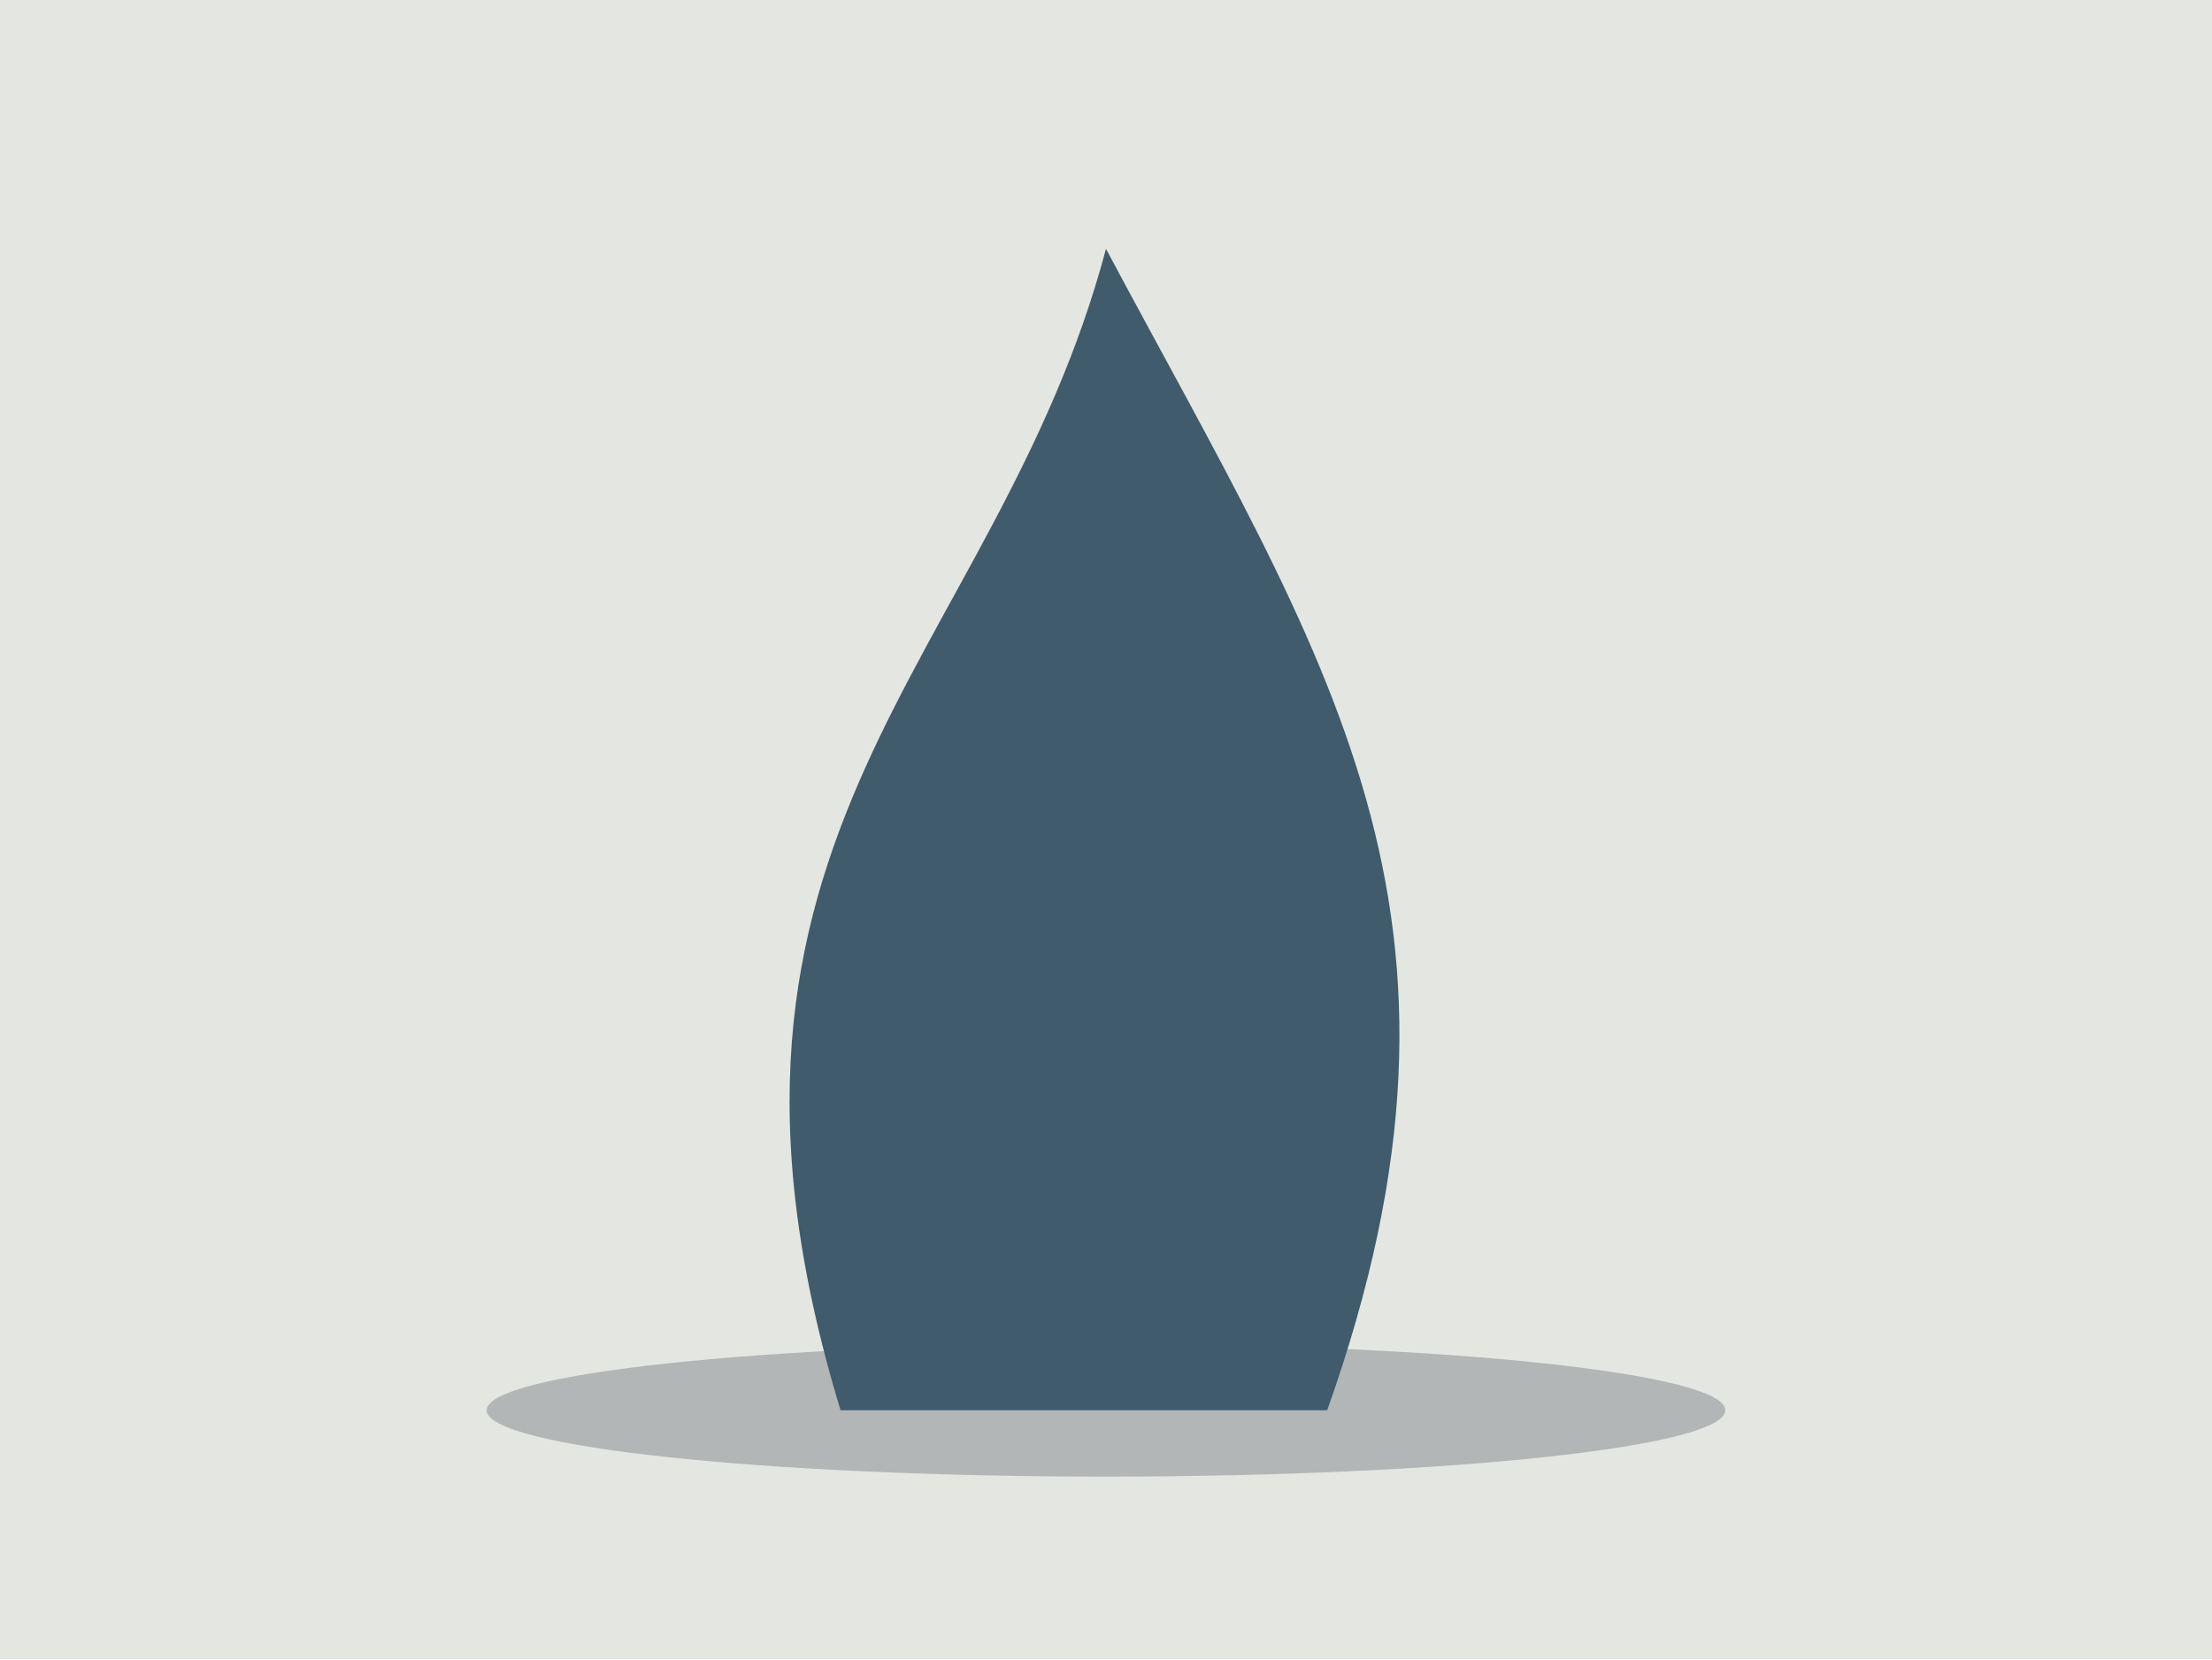
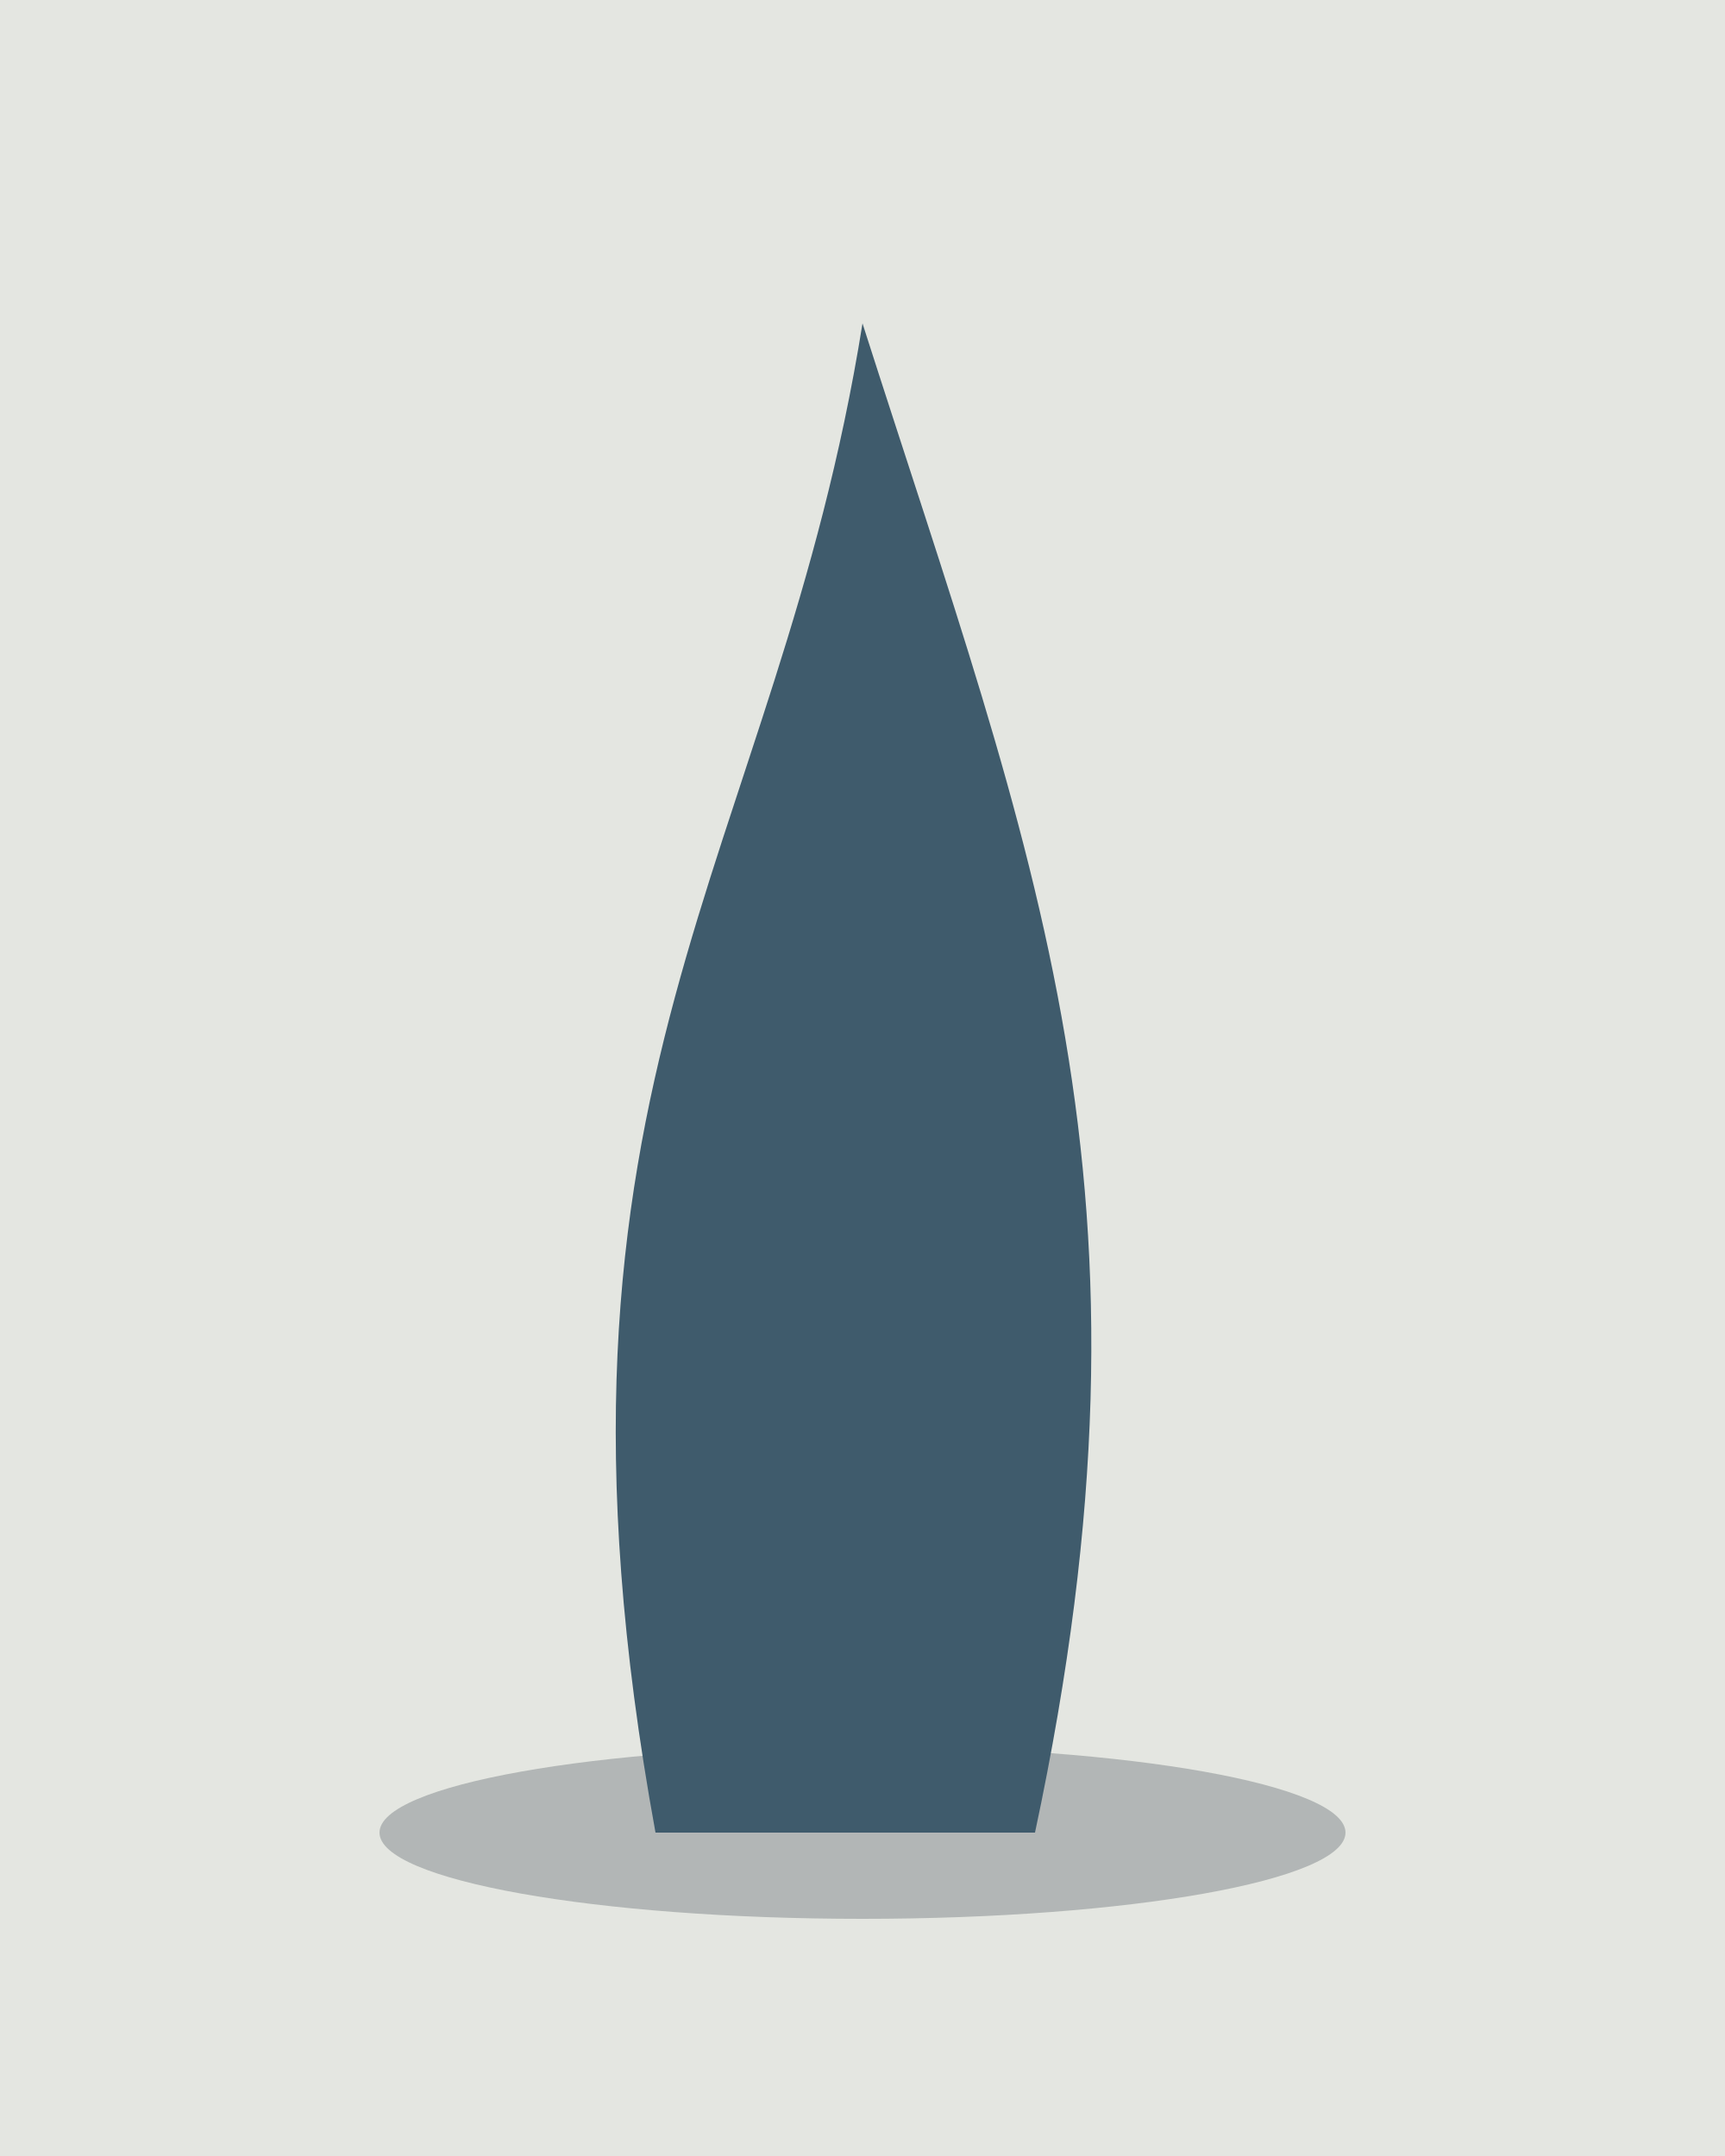
- <svg xmlns="http://www.w3.org/2000/svg" width="1200" height="900" viewBox="0 0 1200 900">
-   <rect width="1200" height="900" fill="#e4e6e1" />
-   <ellipse cx="600" cy="765" rx="336" ry="36" fill="#1c2933" opacity="0.25" />
-   <path d="M 456 765 C 360 450, 540 360, 600 135 C 720 360, 816 495, 720 765 Z" fill="#3f5b6c" />
+ <svg xmlns="http://www.w3.org/2000/svg" width="900" height="1125" viewBox="0 0 900 1125">
+   <rect width="900" height="1125" fill="#e4e6e1" />
+   <ellipse cx="450" cy="956.25" rx="252" ry="45" fill="#1c2933" opacity="0.25" />
+   <path d="M 342 956.25 C 270 562.5, 405 450, 450 168.75 C 540 450, 612 618.75, 540 956.25 Z" fill="#3f5b6c" />
</svg>
